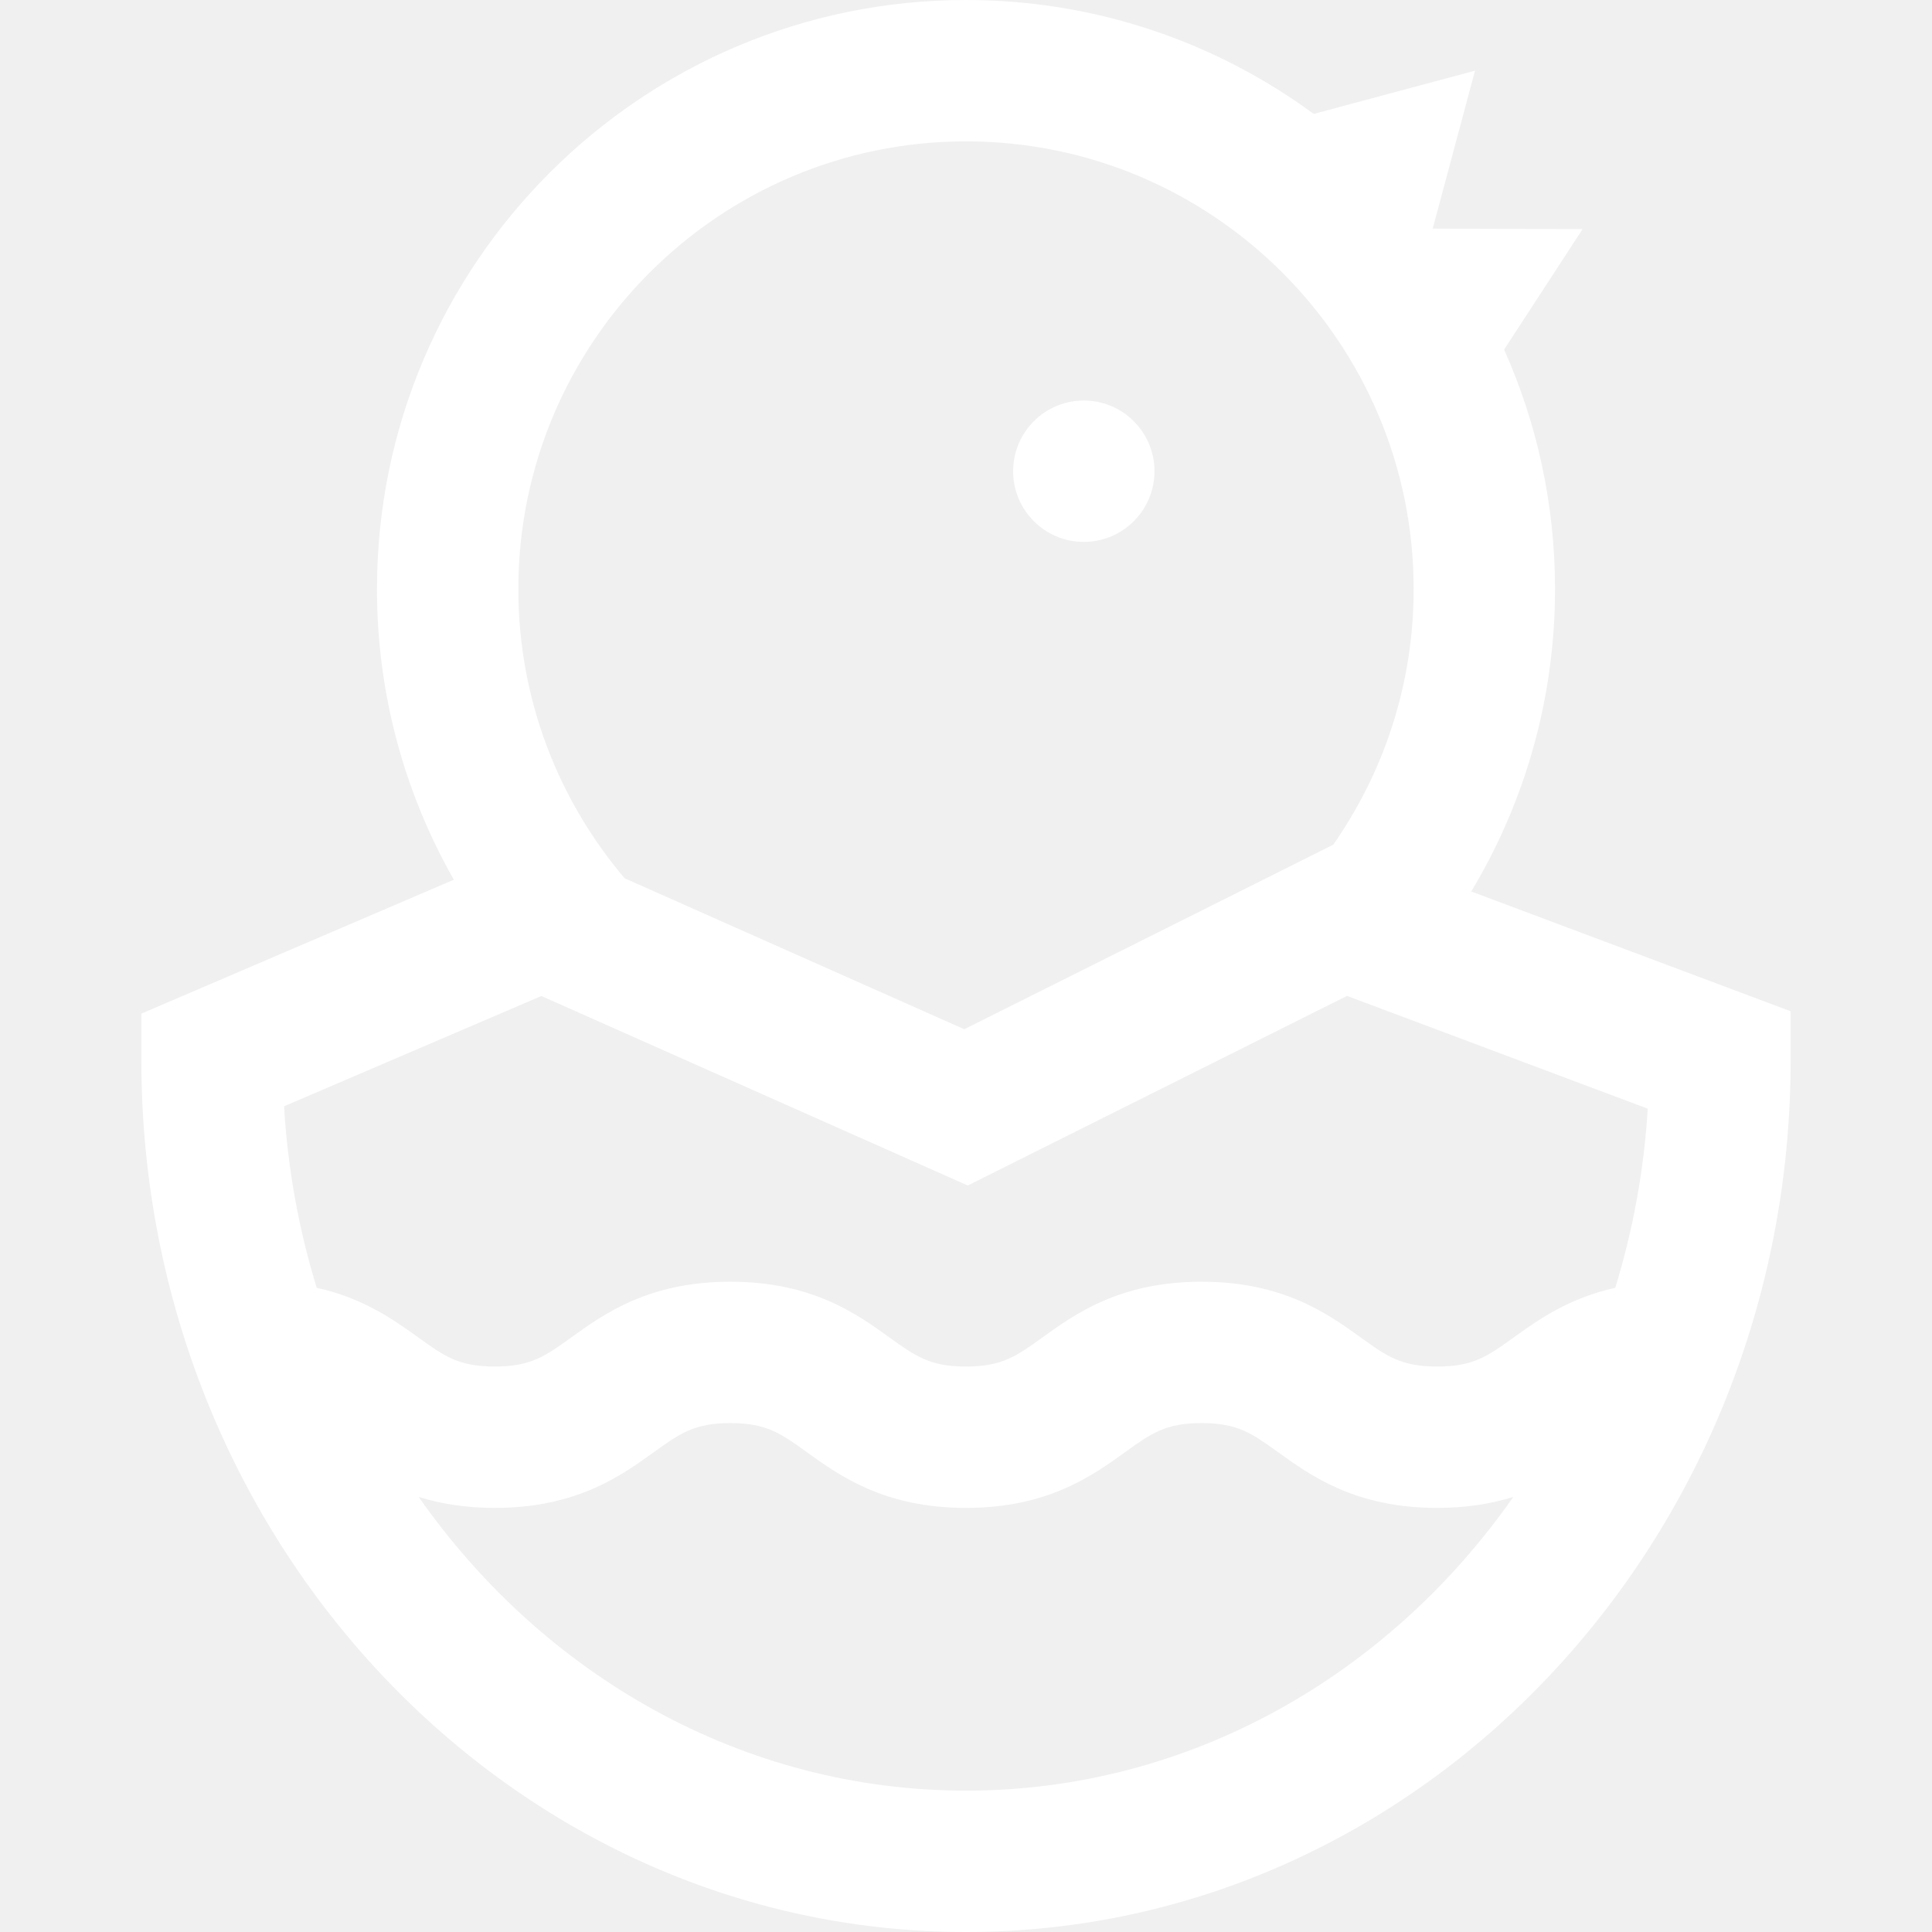
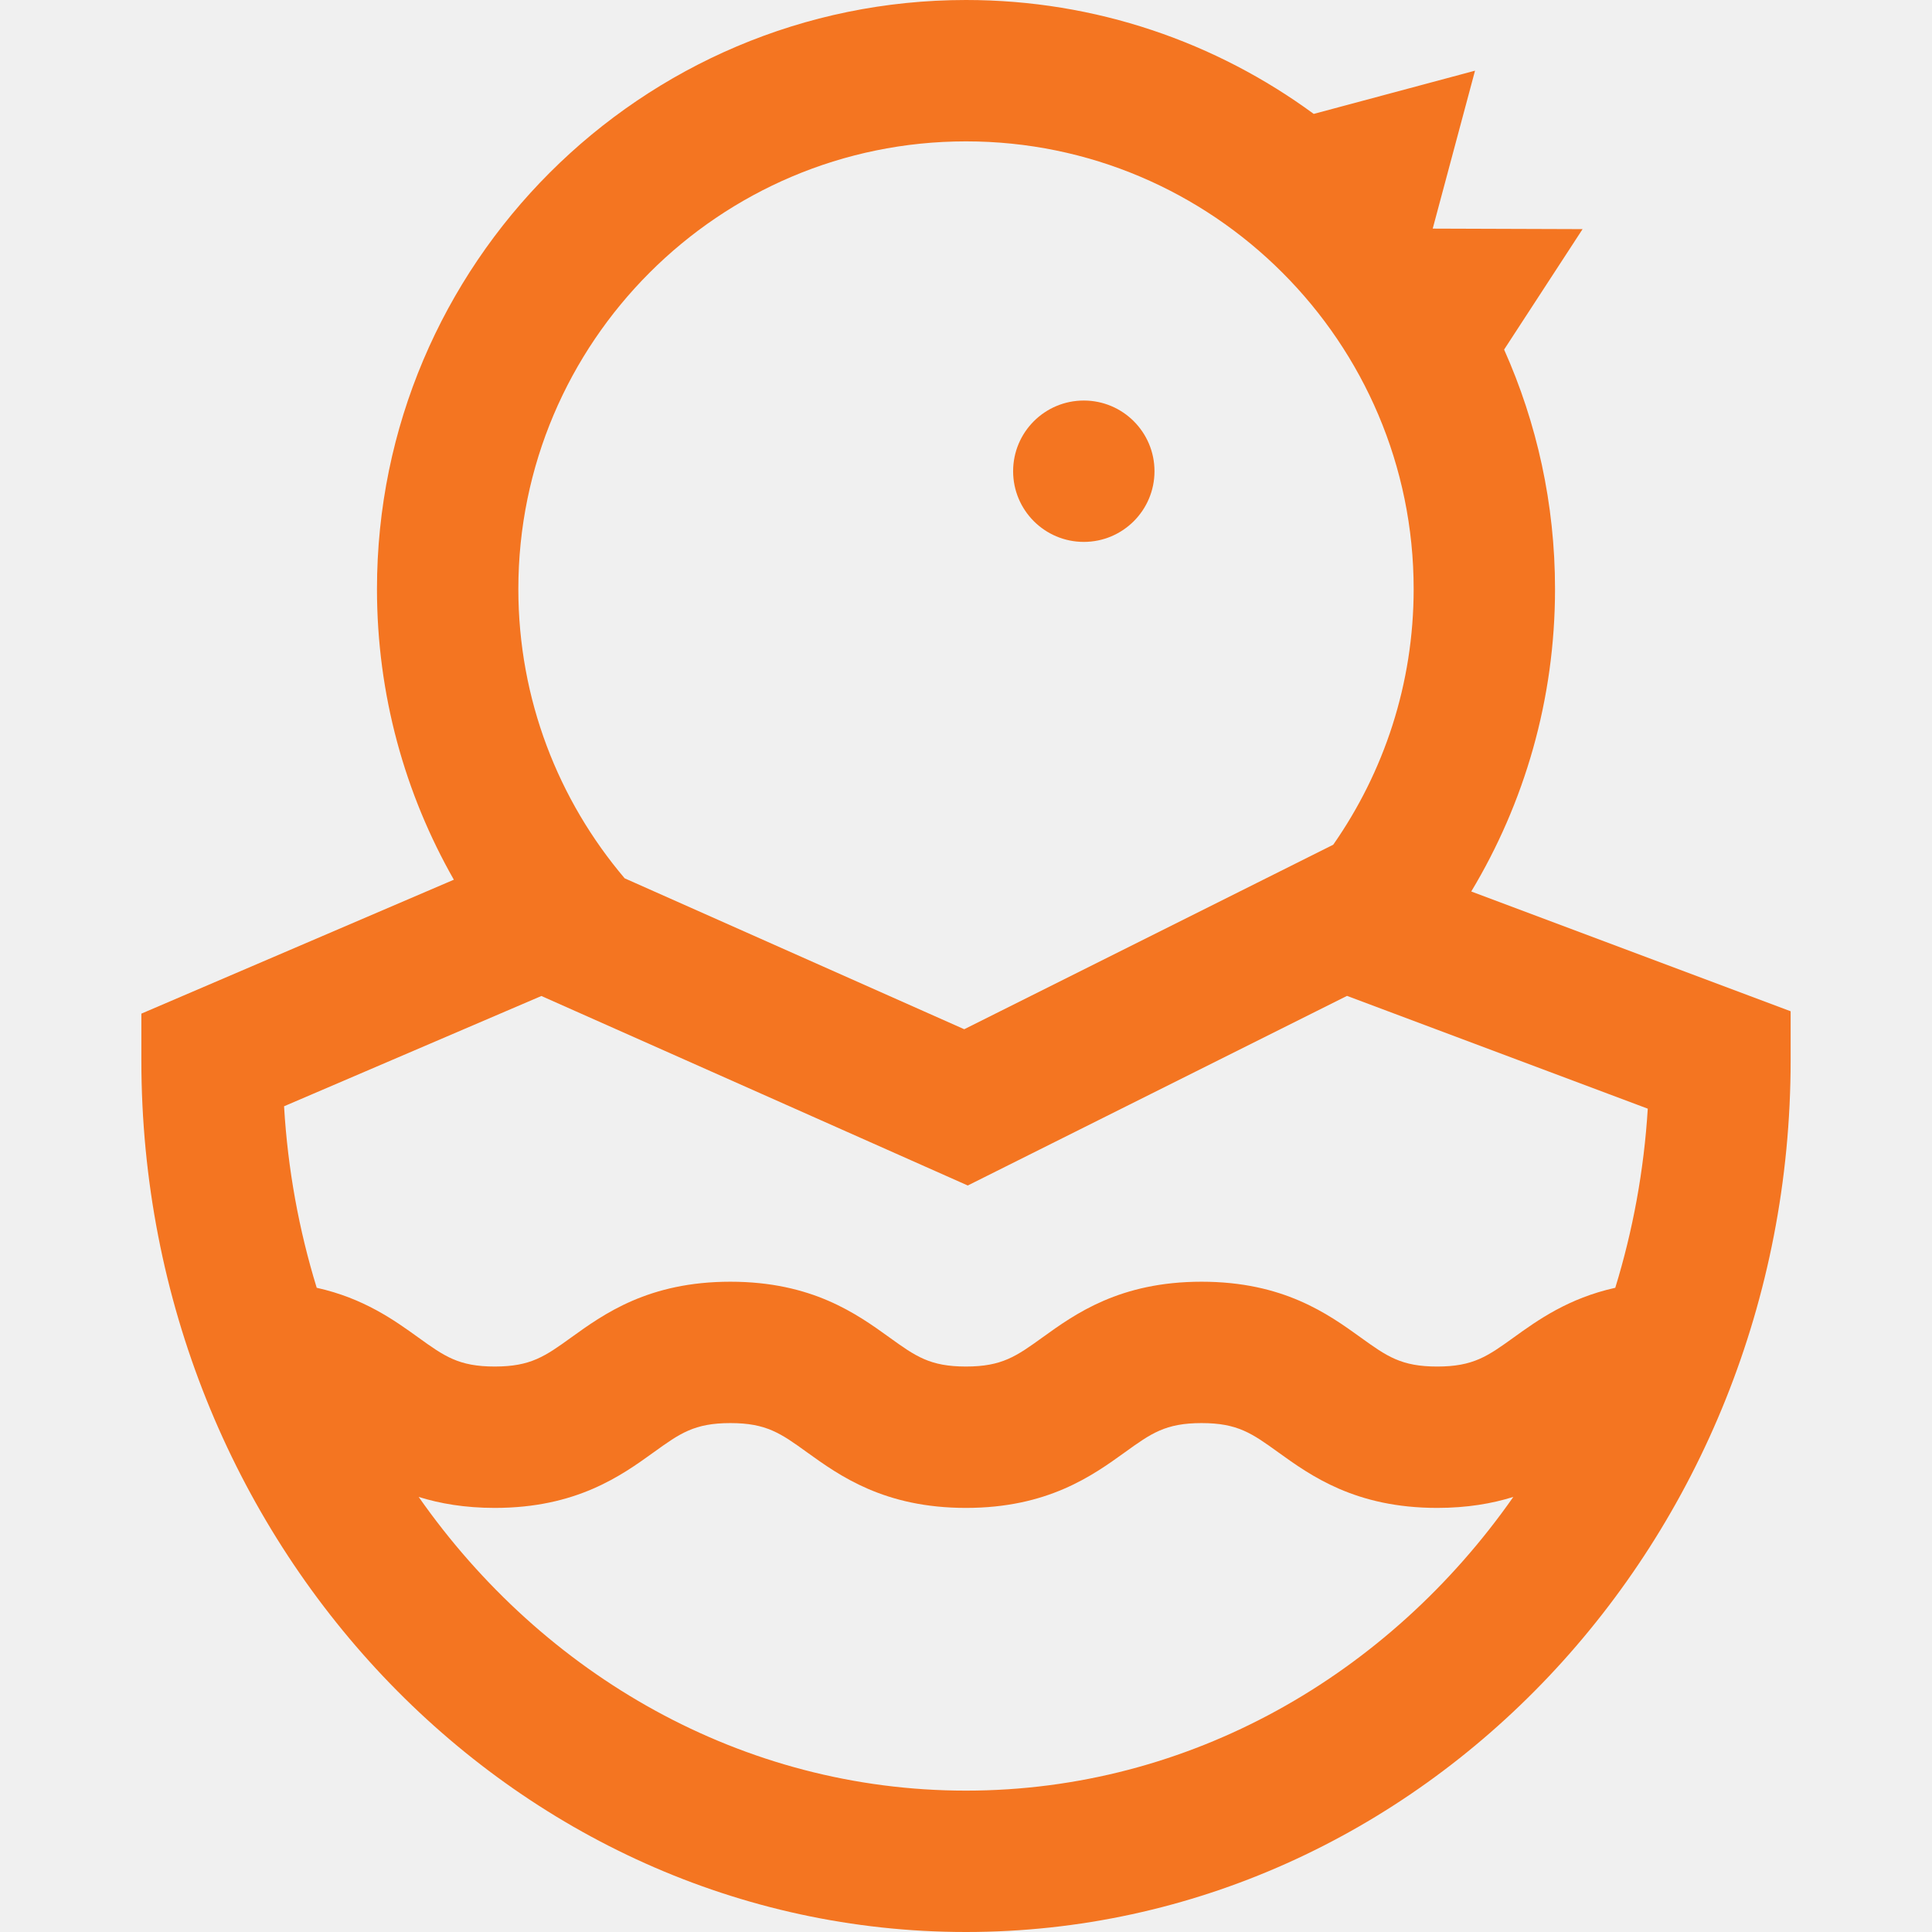
- <svg xmlns="http://www.w3.org/2000/svg" fill="#FFFFFF" height="800px" width="800px" version="1.1" id="Layer_1" viewBox="0 0 512 512" xml:space="preserve">
+ <svg xmlns="http://www.w3.org/2000/svg" fill="#f47521" height="800px" width="800px" version="1.1" id="Layer_1" viewBox="0 0 512 512" xml:space="preserve">
  <g>
    <g>
      <circle cx="287.22" cy="124.878" r="18.732" />
    </g>
  </g>
  <g>
    <g>
      <path d="M389.896,236.254c14.088-23.445,22.202-50.87,22.202-80.157c0-22.583-4.826-44.057-13.494-63.456L419.4,60.719    l-39.717-0.135l11.214-41.853L348.15,30.186C322.306,11.219,290.441,0,256,0C169.928,0,99.902,70.025,99.902,156.098    c0,27.996,7.415,54.292,20.374,77.035l-82.813,35.492v12.352C37.463,408.364,135.499,512,256,512s218.537-103.636,218.537-231.024    v-12.981L389.896,236.254z M256,37.463c65.415,0,118.634,53.219,118.634,118.634c0,25.175-7.889,48.539-21.315,67.764    l-97.788,48.895l-89.986-39.992c-17.565-20.694-28.179-47.461-28.179-76.666C137.366,90.683,190.585,37.463,256,37.463z     M256,474.537c-59.285,0-111.997-30.621-145.047-77.836c5.626,1.757,12.233,2.91,20.164,2.91c21.651,0,33.507-8.537,42.164-14.769    c6.902-4.97,10.706-7.709,20.271-7.709c9.568,0,13.371,2.737,20.274,7.709c8.657,6.233,20.513,14.769,42.164,14.769    c21.651,0,33.509-8.537,42.164-14.769c6.903-4.97,10.706-7.709,20.271-7.709c9.571,0,13.374,2.737,20.279,7.71    c8.658,6.231,20.514,14.768,42.166,14.768c7.937,0,14.547-1.154,20.178-2.912C367.999,443.914,315.286,474.537,256,474.537z     M428.064,341.277c-12.44,2.766-20.55,8.58-26.914,13.161c-6.904,4.971-10.708,7.71-20.279,7.71    c-9.569,0-13.373-2.737-20.278-7.709c-8.658-6.234-20.514-14.771-42.168-14.771c-21.65,0-33.506,8.537-42.163,14.769    c-6.903,4.97-10.706,7.709-20.274,7.709c-9.568,0-13.371-2.737-20.274-7.709c-8.655-6.233-20.511-14.769-42.164-14.769    c-21.651,0-33.507,8.537-42.164,14.769c-6.902,4.97-10.706,7.709-20.271,7.709s-13.369-2.737-20.271-7.709    c-6.363-4.582-14.471-10.396-26.911-13.162c-4.702-15.29-7.676-31.409-8.653-48.102l68.191-29.224l112.997,50.221l100.503-50.251    l79.706,29.89C435.665,310.276,432.705,326.18,428.064,341.277z" />
    </g>
  </g>
</svg>
